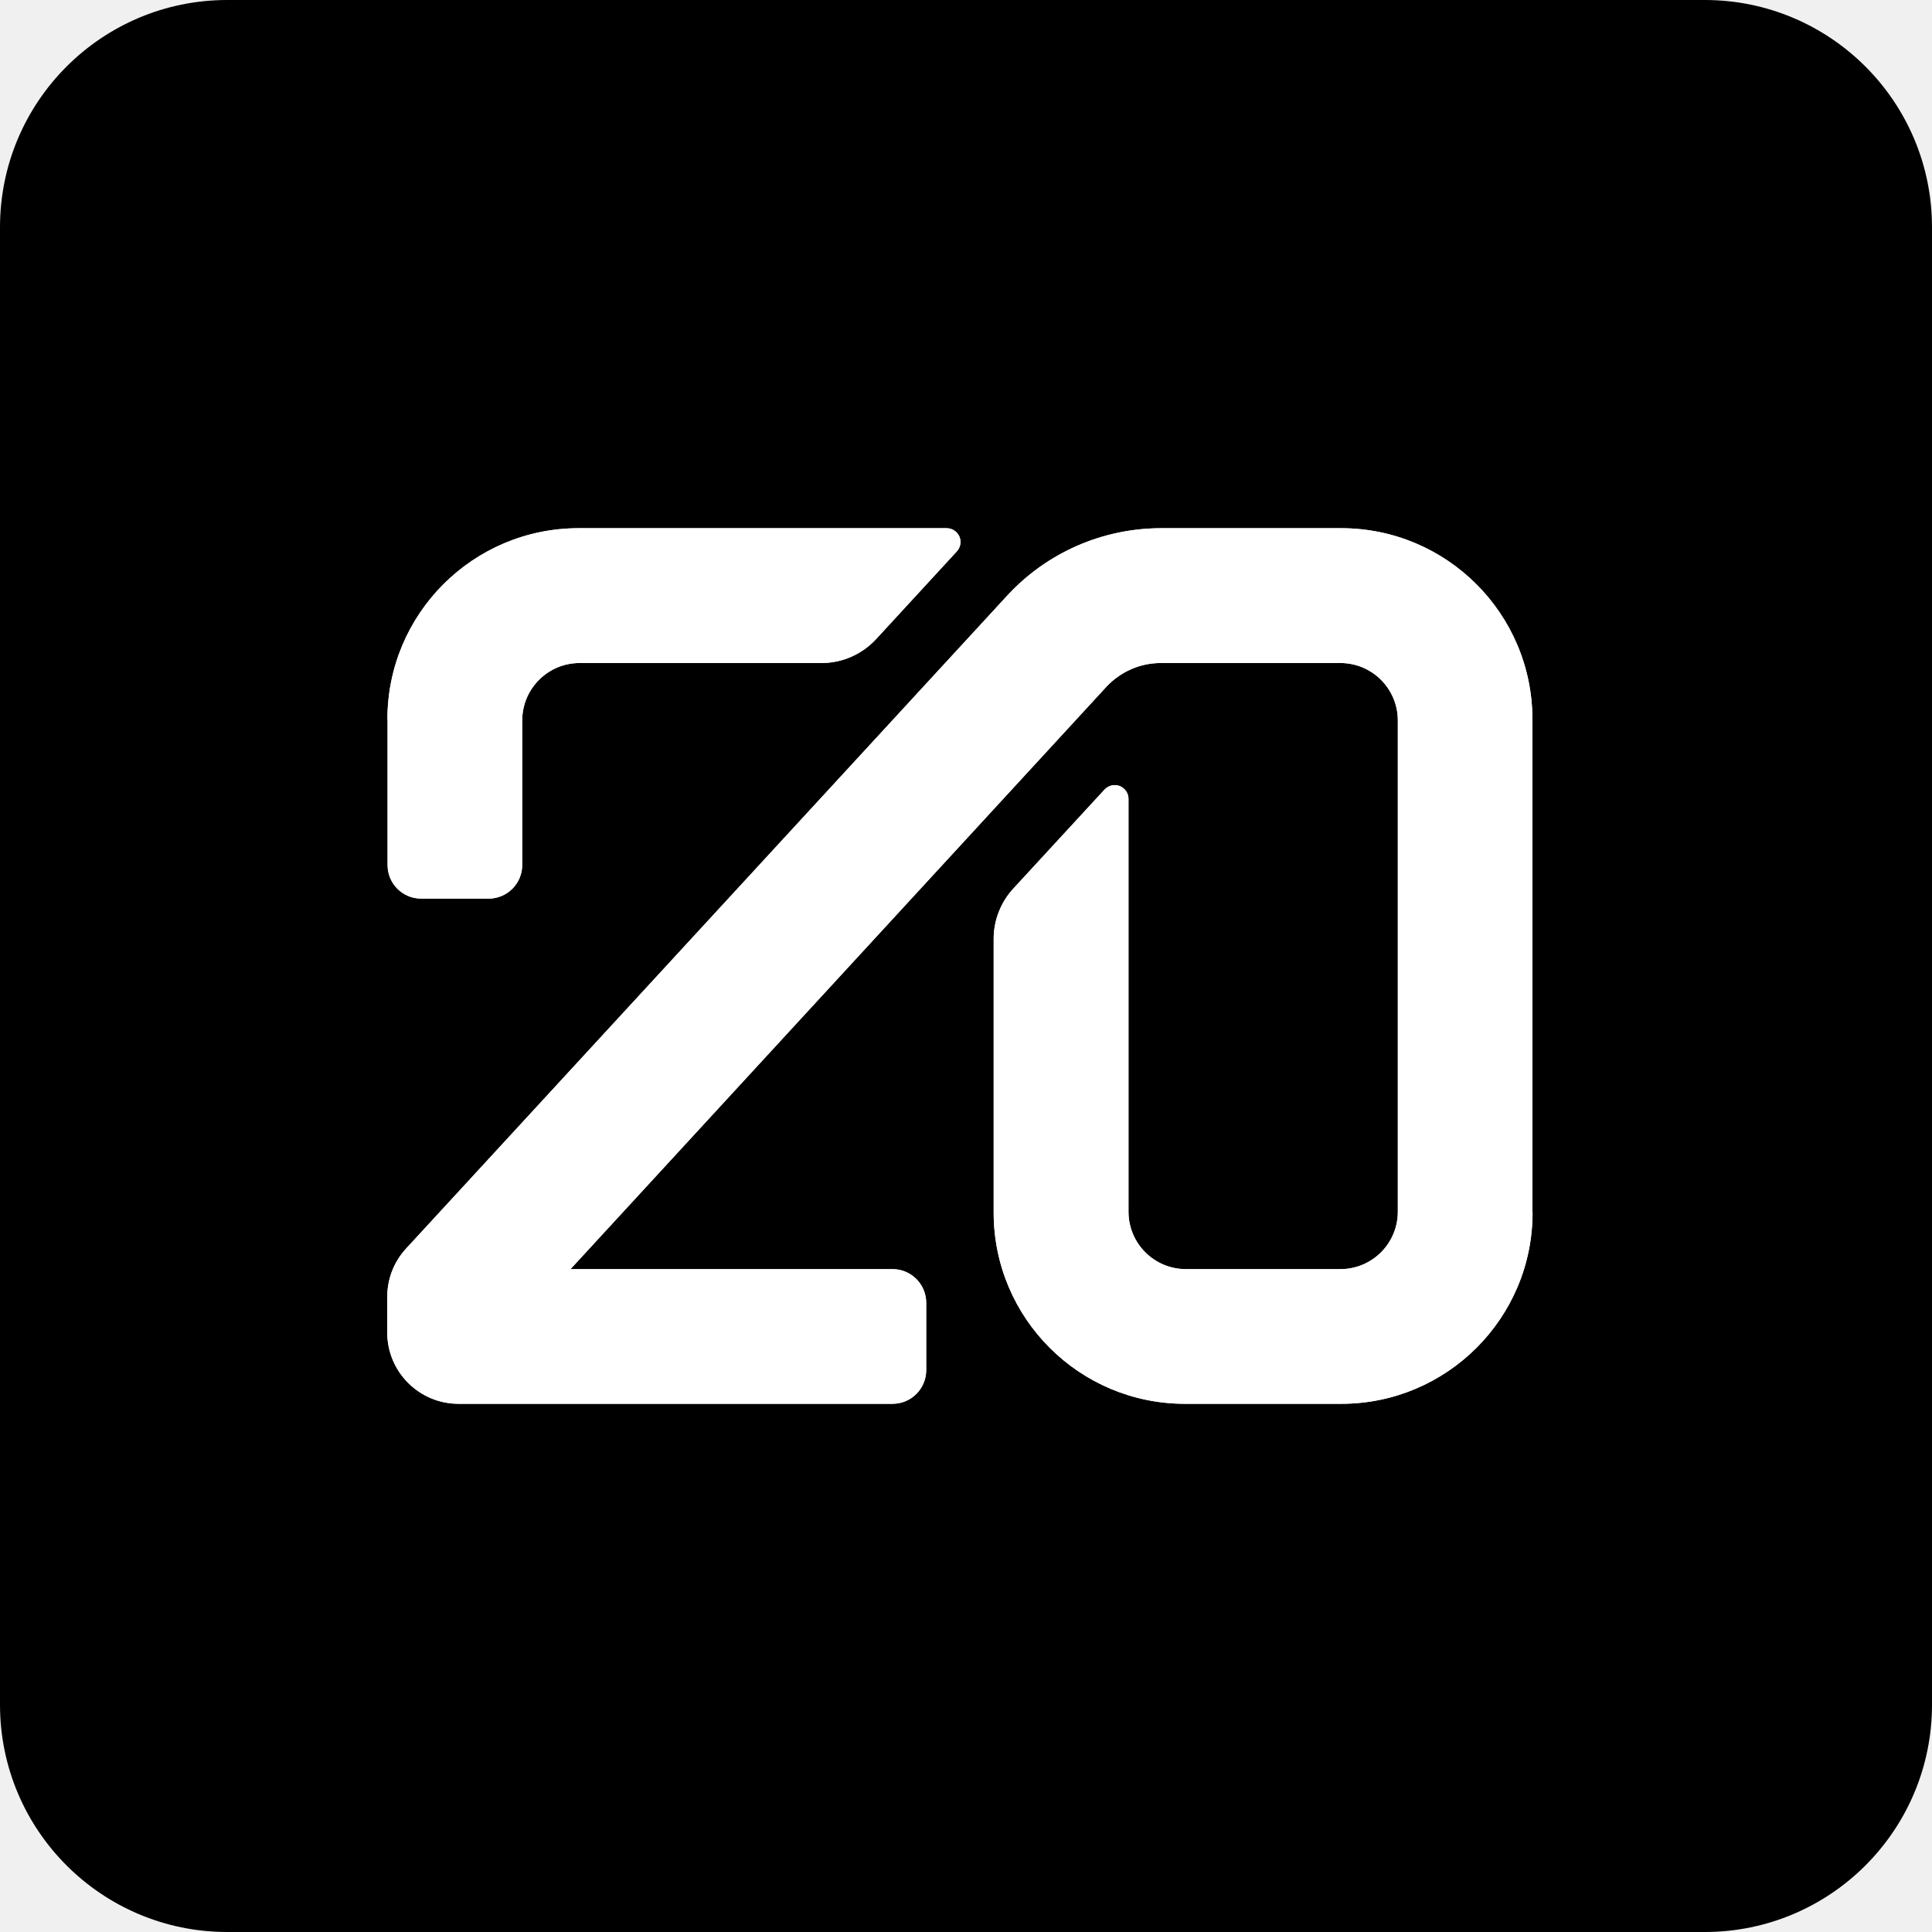
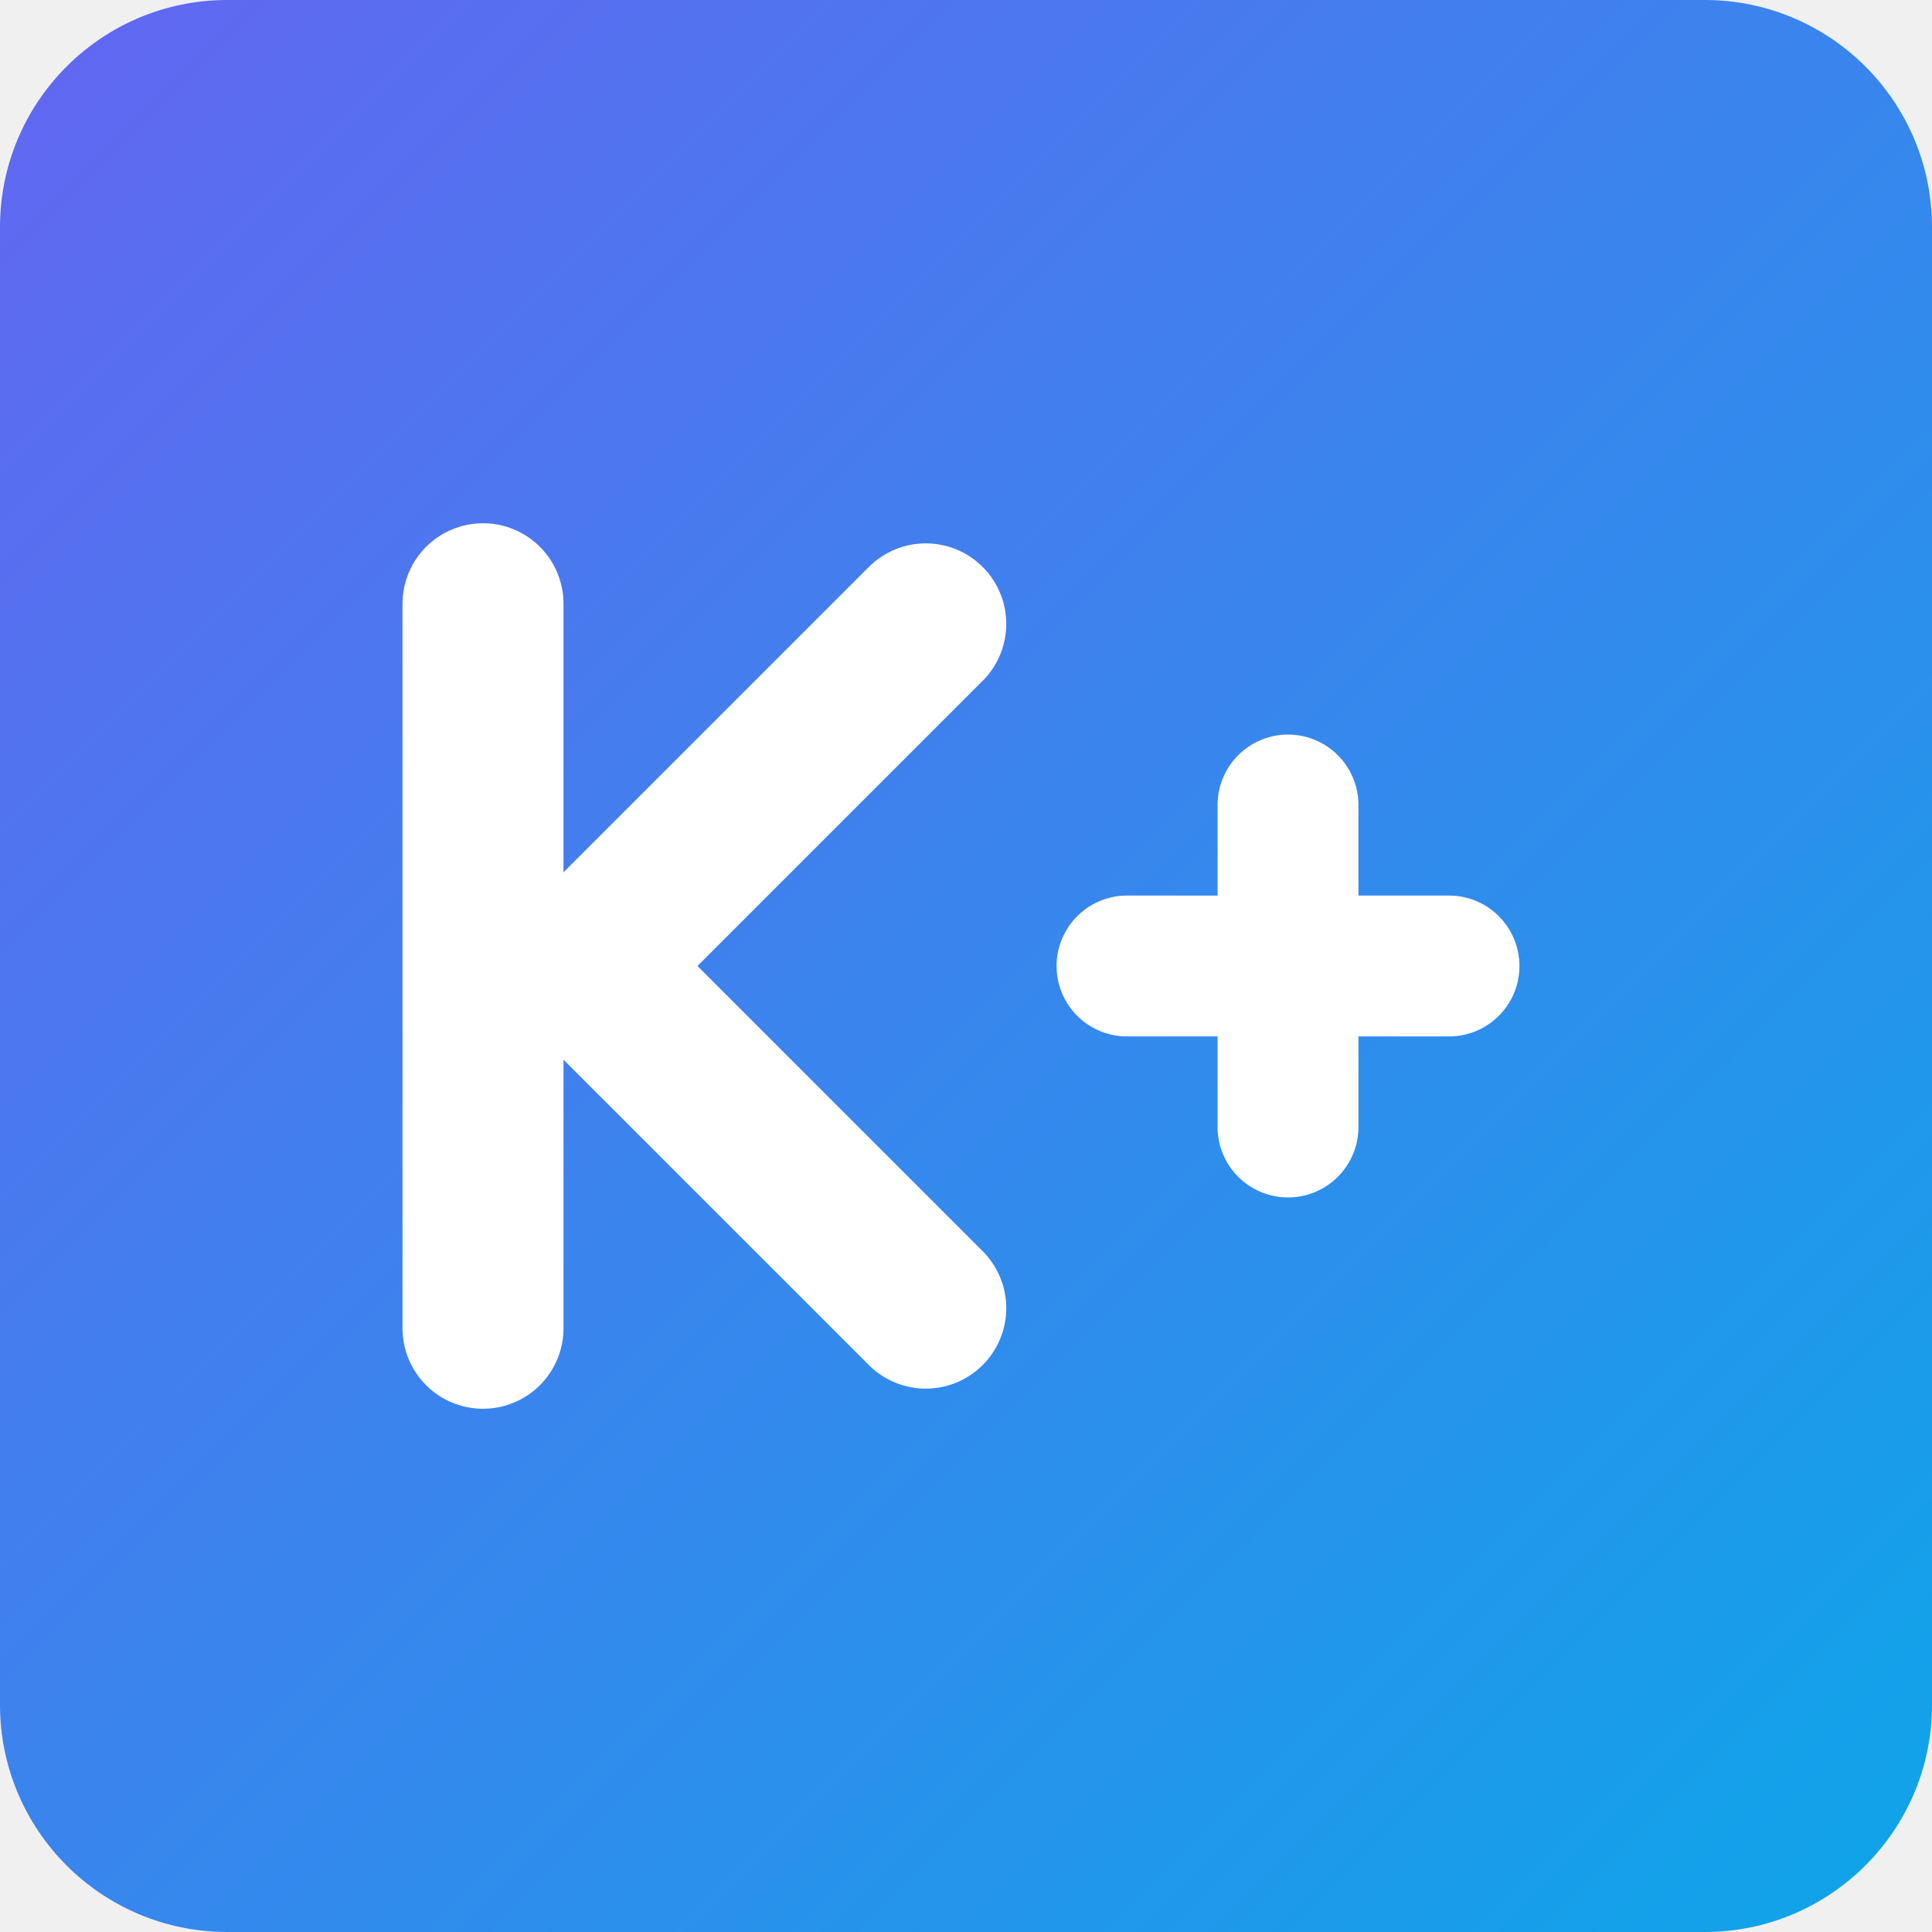
- <svg xmlns="http://www.w3.org/2000/svg" width="96px" height="96px" viewBox="0 0 96 96" version="1.1">
+ <svg xmlns="http://www.w3.org/2000/svg" width="96" height="96" viewBox="0 0 96 96" version="1.1">
  <defs>
-     <clipPath id="clip1">
-       <path d="M 11.293 0 L 84.707 0 C 90.945 0 96 5.055 96 11.293 L 96 84.707 C 96 90.945 90.945 96 84.707 96 L 11.293 96 C 5.055 96 0 90.945 0 84.707 L 0 11.293 C 0 5.055 5.055 0 11.293 0 Z M 11.293 0 " />
-     </clipPath>
-     <clipPath id="clip2">
-       <path d="M 19 26 L 48 26 L 48 45 L 19 45 Z M 19 26 " />
-     </clipPath>
-     <clipPath id="clip3">
-       <path d="M 11.293 0 L 84.707 0 C 90.945 0 96 5.055 96 11.293 L 96 84.707 C 96 90.945 90.945 96 84.707 96 L 11.293 96 C 5.055 96 0 90.945 0 84.707 L 0 11.293 C 0 5.055 5.055 0 11.293 0 Z M 11.293 0 " />
-     </clipPath>
-     <clipPath id="clip4">
-       <path d="M 19 26 L 77 26 L 77 70 L 19 70 Z M 19 26 " />
-     </clipPath>
-     <clipPath id="clip5">
-       <path d="M 11.293 0 L 84.707 0 C 90.945 0 96 5.055 96 11.293 L 96 84.707 C 96 90.945 90.945 96 84.707 96 L 11.293 96 C 5.055 96 0 90.945 0 84.707 L 0 11.293 C 0 5.055 5.055 0 11.293 0 Z M 11.293 0 " />
-     </clipPath>
+     <linearGradient id="kaiBg" x1="0" y1="0" x2="96" y2="96" gradientUnits="userSpaceOnUse">
+       <stop offset="0" stop-color="#6366F1" />
+       <stop offset="1" stop-color="#0EA5E9" />
+     </linearGradient>
  </defs>
-   <g id="surface1">
-     <g clip-path="url(#clip1)" clip-rule="nonzero">
-       <path style=" stroke:none;fill-rule:nonzero;fill:rgb(0%,0%,0%);fill-opacity:1;" d="M 96 0 L 0 0 L 0 96 L 96 96 Z M 19.25 35.746 C 19.25 30.5 23.508 26.246 28.75 26.246 L 47.039 26.246 C 47.309 26.246 47.555 26.406 47.668 26.652 C 47.781 26.902 47.73 27.191 47.547 27.395 L 43.539 31.75 C 42.84 32.508 41.859 32.945 40.828 32.945 L 28.801 32.945 C 27.227 32.945 25.949 34.223 25.949 35.797 L 25.949 42.98 C 25.949 43.906 25.199 44.652 24.273 44.652 L 20.93 44.652 C 20.004 44.652 19.258 43.906 19.258 42.98 L 19.258 35.746 Z M 76.152 60.254 C 76.152 65.5 71.895 69.754 66.648 69.754 L 58.879 69.754 C 53.633 69.754 49.375 65.5 49.375 60.254 L 49.375 46.652 C 49.375 45.727 49.723 44.836 50.352 44.152 L 54.883 39.234 C 55.074 39.027 55.371 38.957 55.637 39.055 C 55.898 39.164 56.074 39.41 56.074 39.691 L 56.074 60.211 C 56.074 61.785 57.352 63.062 58.926 63.062 L 66.605 63.062 C 68.18 63.062 69.457 61.785 69.457 60.211 L 69.457 35.797 C 69.457 34.223 68.18 32.945 66.605 32.945 L 57.676 32.945 C 56.652 32.945 55.68 33.375 54.98 34.121 L 28.348 63.062 L 44.352 63.062 C 45.273 63.062 46.023 63.812 46.023 64.738 L 46.023 68.082 C 46.023 69.008 45.273 69.754 44.352 69.754 L 22.785 69.754 C 20.832 69.754 19.242 68.168 19.242 66.211 L 19.242 64.441 C 19.242 63.551 19.574 62.695 20.18 62.039 L 50.039 29.605 C 52.016 27.457 54.789 26.246 57.707 26.246 L 66.641 26.246 C 71.887 26.246 76.145 30.5 76.145 35.746 L 76.145 60.254 Z M 76.152 60.254 " />
-     </g>
-     <g clip-path="url(#clip2)" clip-rule="nonzero">
-       <g clip-path="url(#clip3)" clip-rule="nonzero">
-         <path style=" stroke:none;fill-rule:nonzero;fill:rgb(100%,100%,100%);fill-opacity:1;" d="M 19.25 35.746 C 19.25 30.5 23.508 26.246 28.75 26.246 L 47.039 26.246 C 47.309 26.246 47.555 26.406 47.668 26.652 C 47.781 26.902 47.73 27.191 47.547 27.395 L 43.539 31.75 C 42.84 32.508 41.859 32.945 40.828 32.945 L 28.801 32.945 C 27.227 32.945 25.949 34.223 25.949 35.797 L 25.949 42.98 C 25.949 43.906 25.199 44.652 24.273 44.652 L 20.93 44.652 C 20.004 44.652 19.258 43.906 19.258 42.98 L 19.258 35.746 Z M 19.25 35.746 " />
-       </g>
-     </g>
-     <g clip-path="url(#clip4)" clip-rule="nonzero">
-       <g clip-path="url(#clip5)" clip-rule="nonzero">
-         <path style=" stroke:none;fill-rule:nonzero;fill:rgb(100%,100%,100%);fill-opacity:1;" d="M 76.152 60.254 C 76.152 65.5 71.895 69.754 66.648 69.754 L 58.879 69.754 C 53.633 69.754 49.375 65.5 49.375 60.254 L 49.375 46.652 C 49.375 45.727 49.723 44.836 50.352 44.152 L 54.883 39.234 C 55.074 39.027 55.371 38.957 55.637 39.055 C 55.898 39.164 56.074 39.41 56.074 39.691 L 56.074 60.211 C 56.074 61.785 57.352 63.062 58.926 63.062 L 66.605 63.062 C 68.18 63.062 69.457 61.785 69.457 60.211 L 69.457 35.797 C 69.457 34.223 68.18 32.945 66.605 32.945 L 57.676 32.945 C 56.652 32.945 55.68 33.375 54.98 34.121 L 28.348 63.062 L 44.352 63.062 C 45.273 63.062 46.023 63.812 46.023 64.738 L 46.023 68.082 C 46.023 69.008 45.273 69.754 44.352 69.754 L 22.785 69.754 C 20.832 69.754 19.242 68.168 19.242 66.211 L 19.242 64.441 C 19.242 63.551 19.574 62.695 20.18 62.039 L 50.039 29.605 C 52.016 27.457 54.789 26.246 57.707 26.246 L 66.641 26.246 C 71.887 26.246 76.145 30.5 76.145 35.746 L 76.145 60.254 Z M 76.152 60.254 " />
-       </g>
-     </g>
+   <path d="M 11.293 0 L 84.707 0 C 90.945 0 96 5.055 96 11.293 L 96 84.707 C 96 90.945 90.945 96 84.707 96 L 11.293 96 C 5.055 96 0 90.945 0 84.707 L 0 11.293 C 0 5.055 5.055 0 11.293 0 Z" fill="url(#kaiBg)" />
+   <g fill="none" stroke="#FFFFFF" stroke-linecap="round" stroke-linejoin="round">
+     <path d="M 24 30 L 24 66" stroke-width="8" />
+     <path d="M 29 48 L 46 31" stroke-width="8" />
+     <path d="M 29 48 L 46 65" stroke-width="8" />
+     <path d="M 64 40 L 64 56" stroke-width="7" />
+     <path d="M 56 48 L 72 48" stroke-width="7" />
  </g>
</svg>
